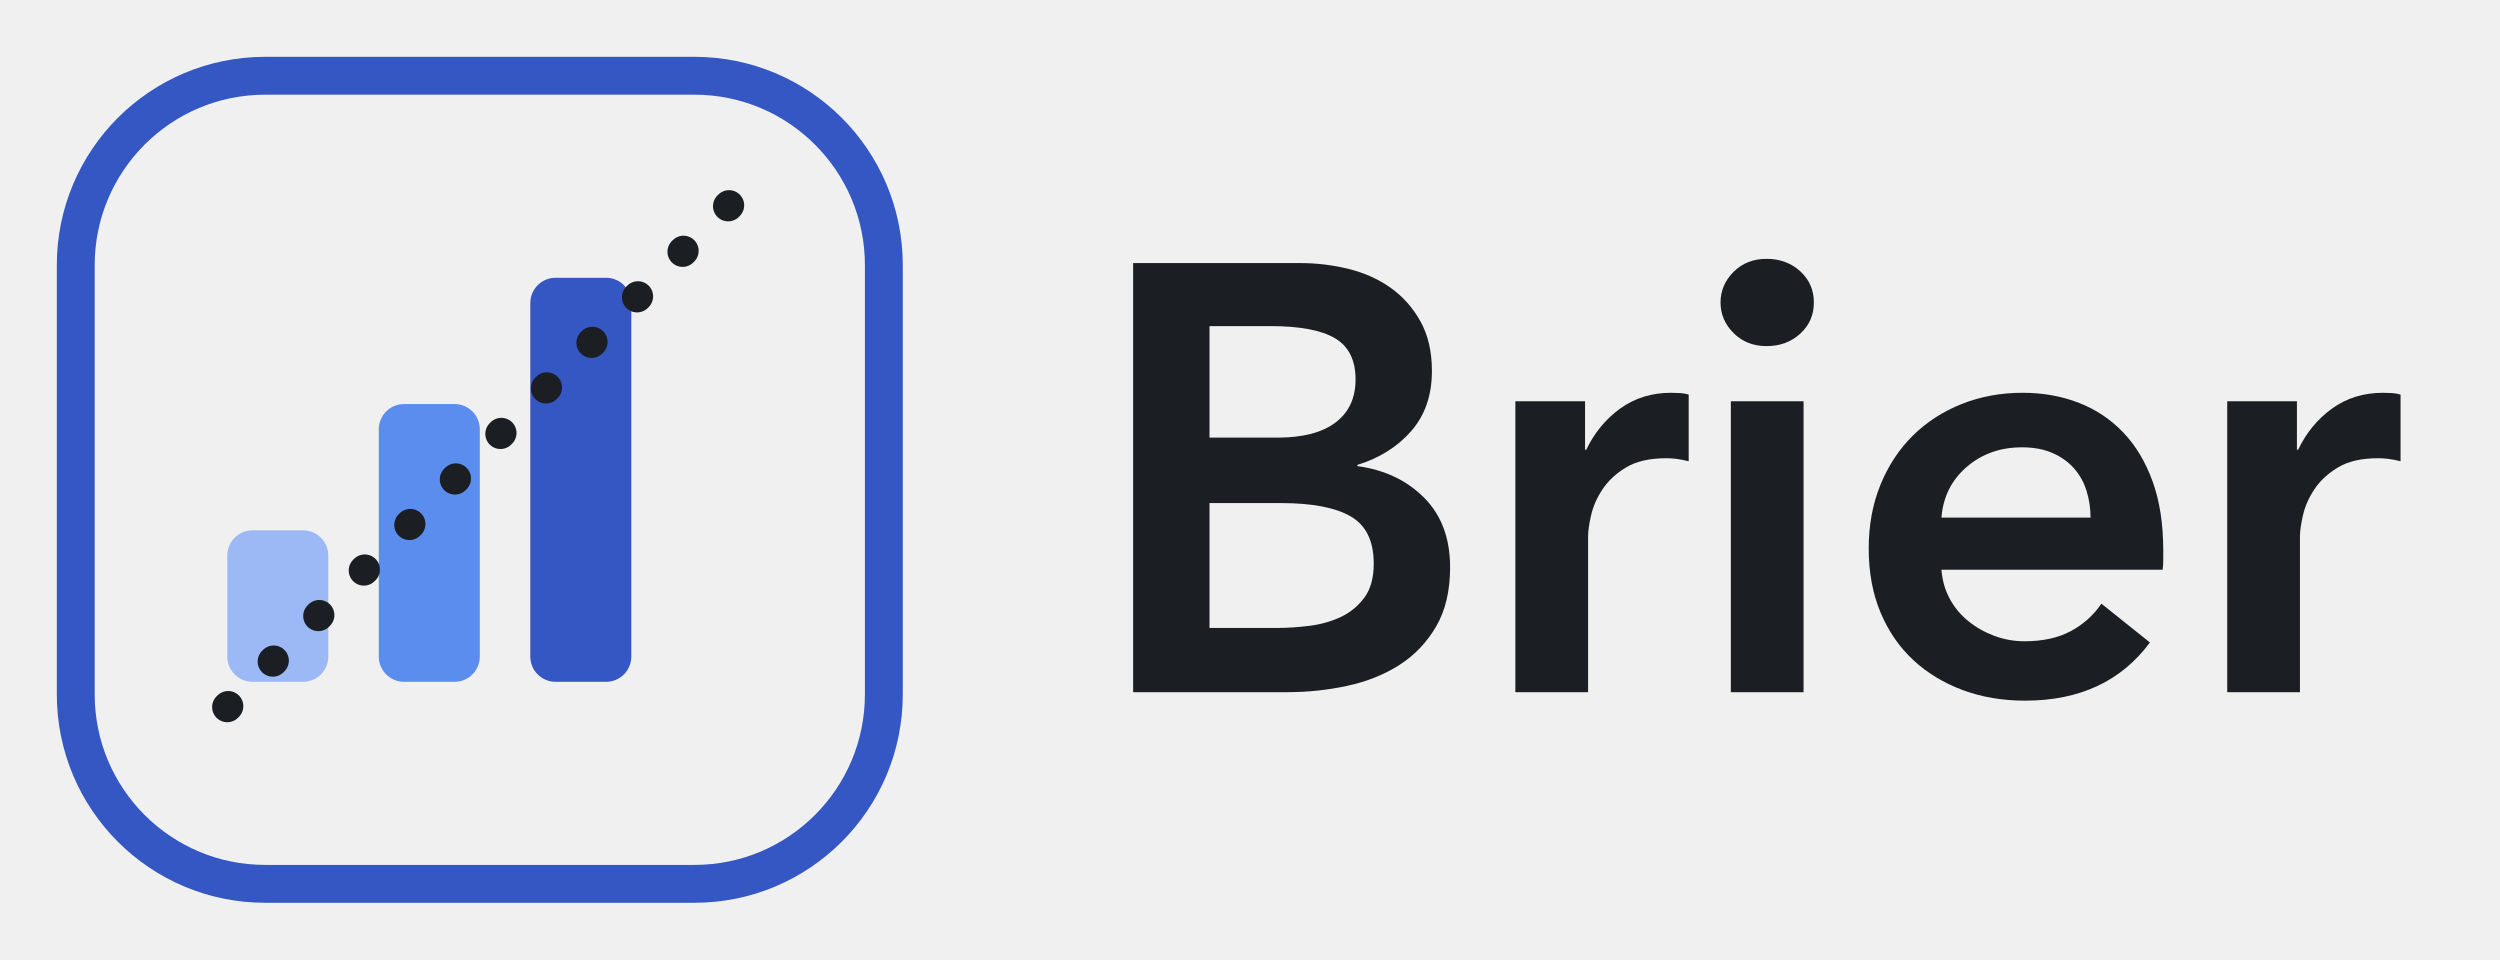
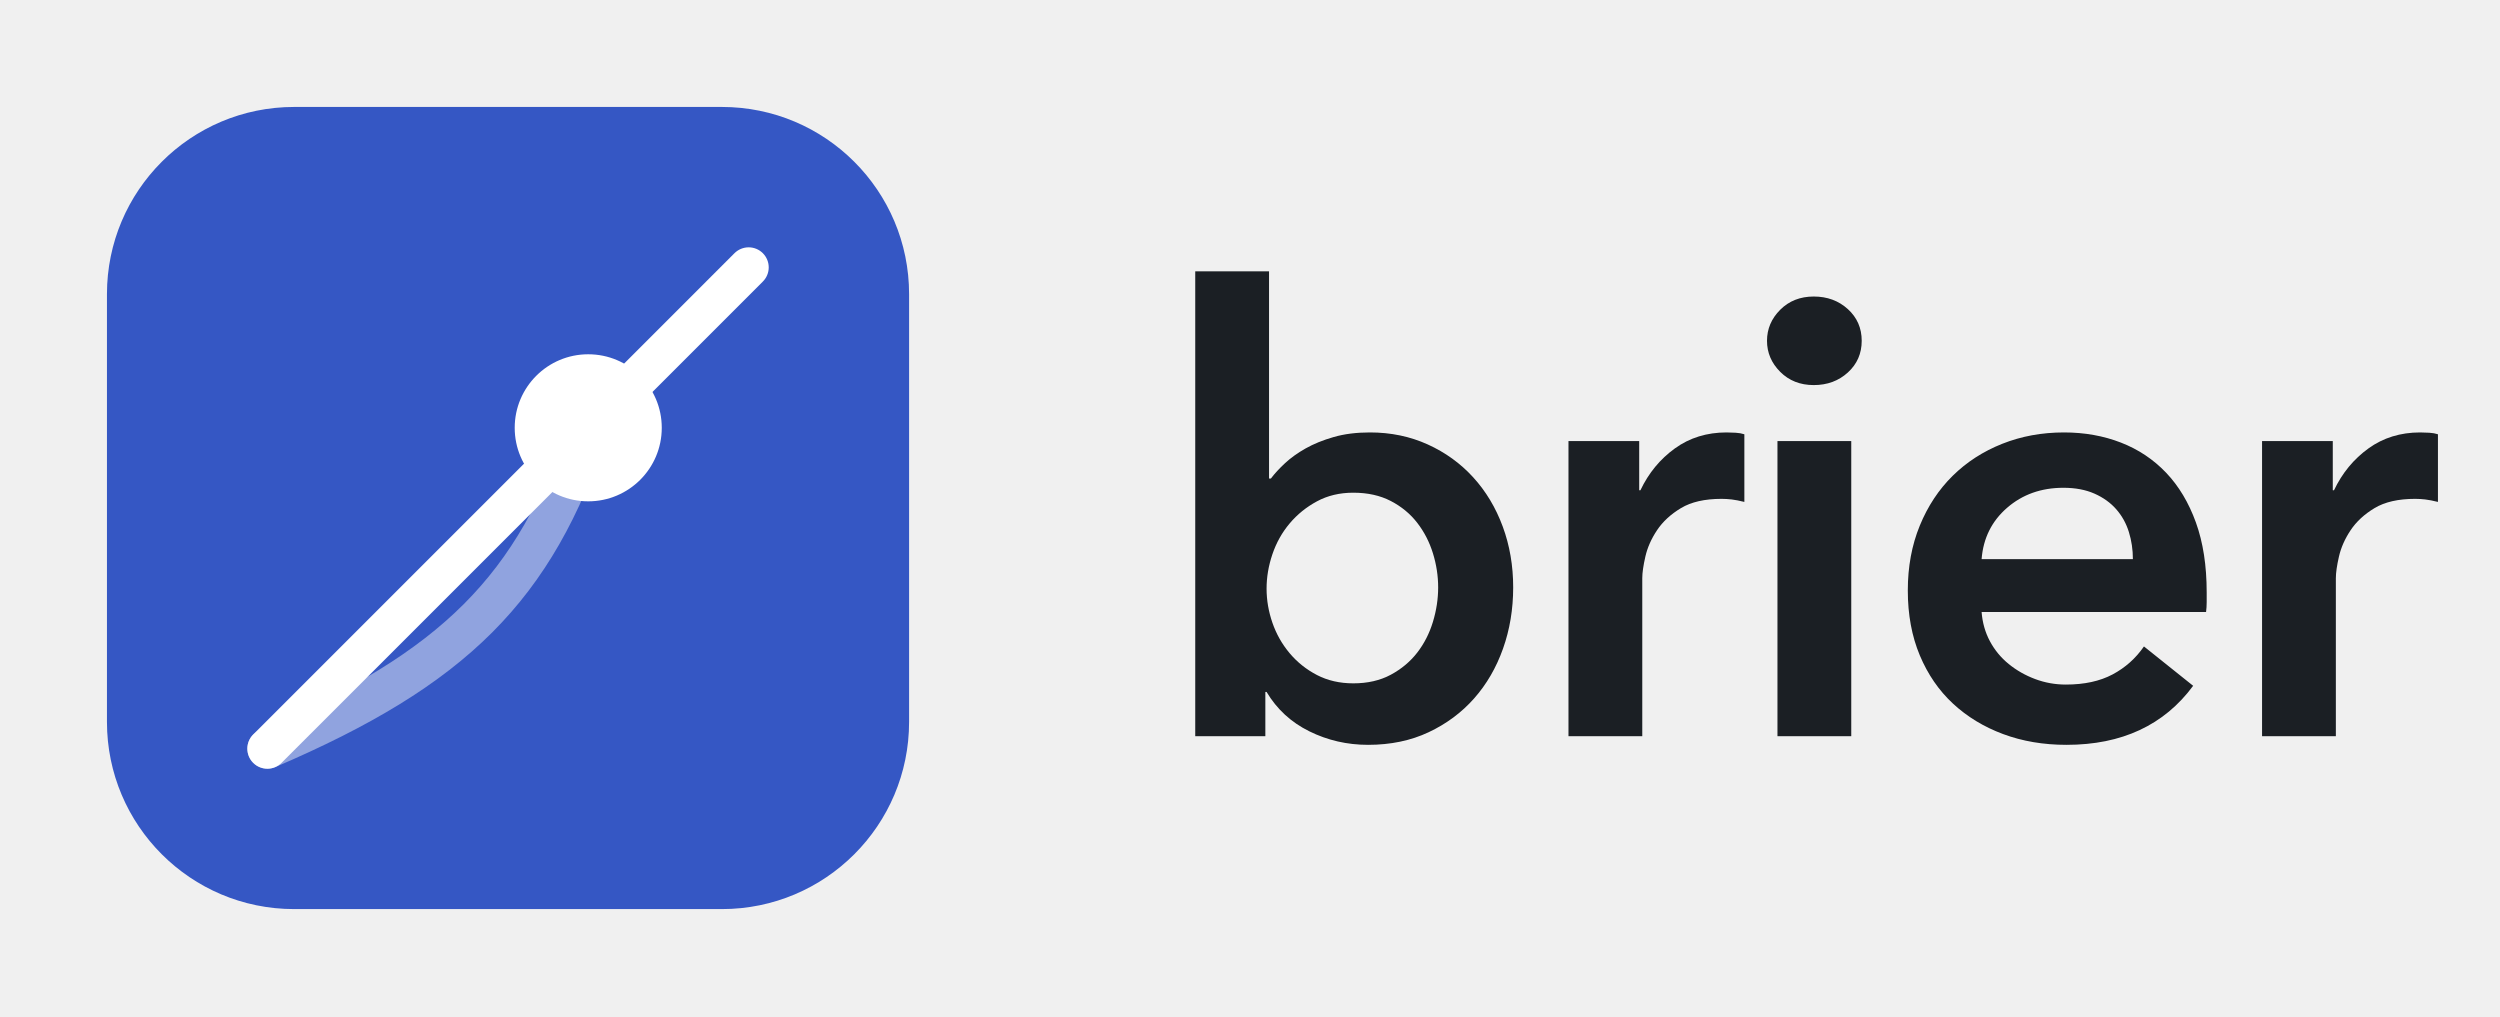
- <svg xmlns="http://www.w3.org/2000/svg" width="198" height="76" viewBox="0 0 198 76">
-   <rect x="6" y="6" width="64" height="64" rx="15" fill="none" stroke="#3557C4" stroke-width="3" />
-   <rect x="18" y="42" width="8" height="12" rx="2" fill="#9DB9F5" />
-   <rect x="30" y="32" width="8" height="22" rx="2" fill="#5B8DEF" />
-   <rect x="42" y="22" width="8" height="32" rx="2" fill="#3557C4" />
-   <path d="M18 56 L58 16" stroke="#1B1F24" stroke-width="2.4" stroke-linecap="round" stroke-dasharray="0.1 5" />
-   <g fill="#1B1F24" transform="translate(86 54.82)">
-     <path transform="translate(0.00 0) scale(0.048 -0.048)" d="M78 708H354Q394 708 433.0 698.5Q472 689 502.5 667.5Q533 646 552.0 612.0Q571 578 571 530Q571 470 537.0 431.0Q503 392 448 375V373Q515 364 558.0 321.0Q601 278 601 206Q601 148 578.0 108.5Q555 69 517.5 45.0Q480 21 431.5 10.5Q383 0 333 0H78ZM204 420H316Q379 420 412.0 445.0Q445 470 445 516Q445 564 411.0 584.0Q377 604 305 604H204ZM204 106H317Q341 106 369.0 109.5Q397 113 420.5 124.0Q444 135 459.5 156.0Q475 177 475 212Q475 268 437.0 290.0Q399 312 322 312H204Z" />
-     <path transform="translate(30.56 0) scale(0.048 -0.048)" d="M72 480H187V400H189Q209 442 245.0 468.0Q281 494 329 494Q336 494 344.0 493.5Q352 493 358 491V381Q346 384 337.5 385.0Q329 386 321 386Q280 386 255.0 371.0Q230 356 216.0 335.0Q202 314 197.0 292.0Q192 270 192 257V0H72Z" />
-     <path transform="translate(47.53 0) scale(0.048 -0.048)" d="M74 480H194V0H74ZM57 643Q57 672 78.5 693.5Q100 715 133 715Q166 715 188.5 694.5Q211 674 211 643Q211 612 188.5 591.5Q166 571 133 571Q100 571 78.5 592.5Q57 614 57 643Z" />
-     <path transform="translate(59.89 0) scale(0.048 -0.048)" d="M410 288Q410 311 403.5 332.0Q397 353 383.0 369.0Q369 385 347.5 394.5Q326 404 297 404Q243 404 205.5 371.5Q168 339 164 288ZM530 234Q530 226 530.0 218.0Q530 210 529 202H164Q166 176 177.5 154.5Q189 133 208.0 117.5Q227 102 251.0 93.0Q275 84 301 84Q346 84 377.0 100.5Q408 117 428 146L508 82Q437 -14 302 -14Q246 -14 199.0 3.5Q152 21 117.5 53.0Q83 85 63.5 131.5Q44 178 44 237Q44 295 63.5 342.5Q83 390 117.0 423.5Q151 457 197.5 475.5Q244 494 298 494Q348 494 390.5 477.5Q433 461 464.0 428.5Q495 396 512.5 347.5Q530 299 530 234Z" />
-     <path transform="translate(86.94 0) scale(0.048 -0.048)" d="M72 480H187V400H189Q209 442 245.0 468.0Q281 494 329 494Q336 494 344.0 493.5Q352 493 358 491V381Q346 384 337.5 385.0Q329 386 321 386Q280 386 255.0 371.0Q230 356 216.0 335.0Q202 314 197.0 292.0Q192 270 192 257V0H72Z" />
+ <svg xmlns="http://www.w3.org/2000/svg" width="187" height="76" viewBox="0 0 187 76">
+   <rect x="8" y="8" width="60" height="60" rx="14" fill="#3557C4" />
+   <path d="M20 56 L56 20" stroke="#FFFFFF" stroke-width="3" stroke-linecap="round" />
+   <path d="M20 56 C 34 50, 40 44, 44 32" stroke="#FFFFFF" stroke-width="3" stroke-linecap="round" fill="none" opacity="0.45" />
+   <circle cx="44" cy="32" r="5.5" fill="#FFFFFF" />
+   <g fill="#1B1F24" transform="translate(86 55.07)">
+     <path transform="translate(0.00 0) scale(0.046 -0.046)" d="M194 756V419H197Q206 431 220.0 444.0Q234 457 253.5 468.0Q273 479 299.0 486.5Q325 494 358 494Q409 494 452.0 474.5Q495 455 526.0 421.0Q557 387 574.0 341.0Q591 295 591 242Q591 189 574.5 142.5Q558 96 527.5 61.5Q497 27 453.5 6.5Q410 -14 355 -14Q304 -14 259.5 8.0Q215 30 190 72H188V0H74V756ZM469 242Q469 270 460.5 297.5Q452 325 435.0 347.0Q418 369 392.0 382.5Q366 396 331 396Q298 396 272.0 382.0Q246 368 227.5 346.0Q209 324 199.5 296.0Q190 268 190 240Q190 212 199.5 184.5Q209 157 227.5 135.0Q246 113 272.0 99.5Q298 86 331 86Q366 86 392.0 100.0Q418 114 435.0 136.0Q452 158 460.5 186.0Q469 214 469 242Z" />
+     <path transform="translate(28.01 0) scale(0.046 -0.046)" d="M72 480H187V400H189Q209 442 245.0 468.0Q281 494 329 494Q336 494 344.0 493.5Q352 493 358 491V381Q346 384 337.5 385.0Q329 386 321 386Q280 386 255.0 371.0Q230 356 216.0 335.0Q202 314 197.0 292.0Q192 270 192 257V0H72Z" />
+     <path transform="translate(43.55 0) scale(0.046 -0.046)" d="M74 480H194V0H74ZM57 643Q57 672 78.5 693.5Q100 715 133 715Q166 715 188.5 694.5Q211 674 211 643Q211 612 188.5 591.5Q166 571 133 571Q100 571 78.5 592.5Q57 614 57 643Z" />
+     <path transform="translate(54.68 0) scale(0.046 -0.046)" d="M410 288Q410 311 403.5 332.0Q397 353 383.0 369.0Q369 385 347.5 394.5Q326 404 297 404Q243 404 205.5 371.5Q168 339 164 288ZM530 234Q530 226 530.0 218.0Q530 210 529 202H164Q166 176 177.5 154.5Q189 133 208.0 117.5Q227 102 251.0 93.0Q275 84 301 84Q346 84 377.0 100.5Q408 117 428 146L508 82Q437 -14 302 -14Q246 -14 199.0 3.5Q152 21 117.5 53.0Q83 85 63.5 131.5Q44 178 44 237Q44 295 63.5 342.5Q83 390 117.0 423.5Q151 457 197.5 475.5Q244 494 298 494Q348 494 390.5 477.5Q433 461 464.0 428.5Q495 396 512.5 347.5Q530 299 530 234Z" />
+     <path transform="translate(79.89 0) scale(0.046 -0.046)" d="M72 480H187V400H189Q209 442 245.0 468.0Q281 494 329 494Q336 494 344.0 493.5Q352 493 358 491V381Q346 384 337.5 385.0Q329 386 321 386Q280 386 255.0 371.0Q230 356 216.0 335.0Q202 314 197.0 292.0Q192 270 192 257V0H72Z" />
  </g>
</svg>
